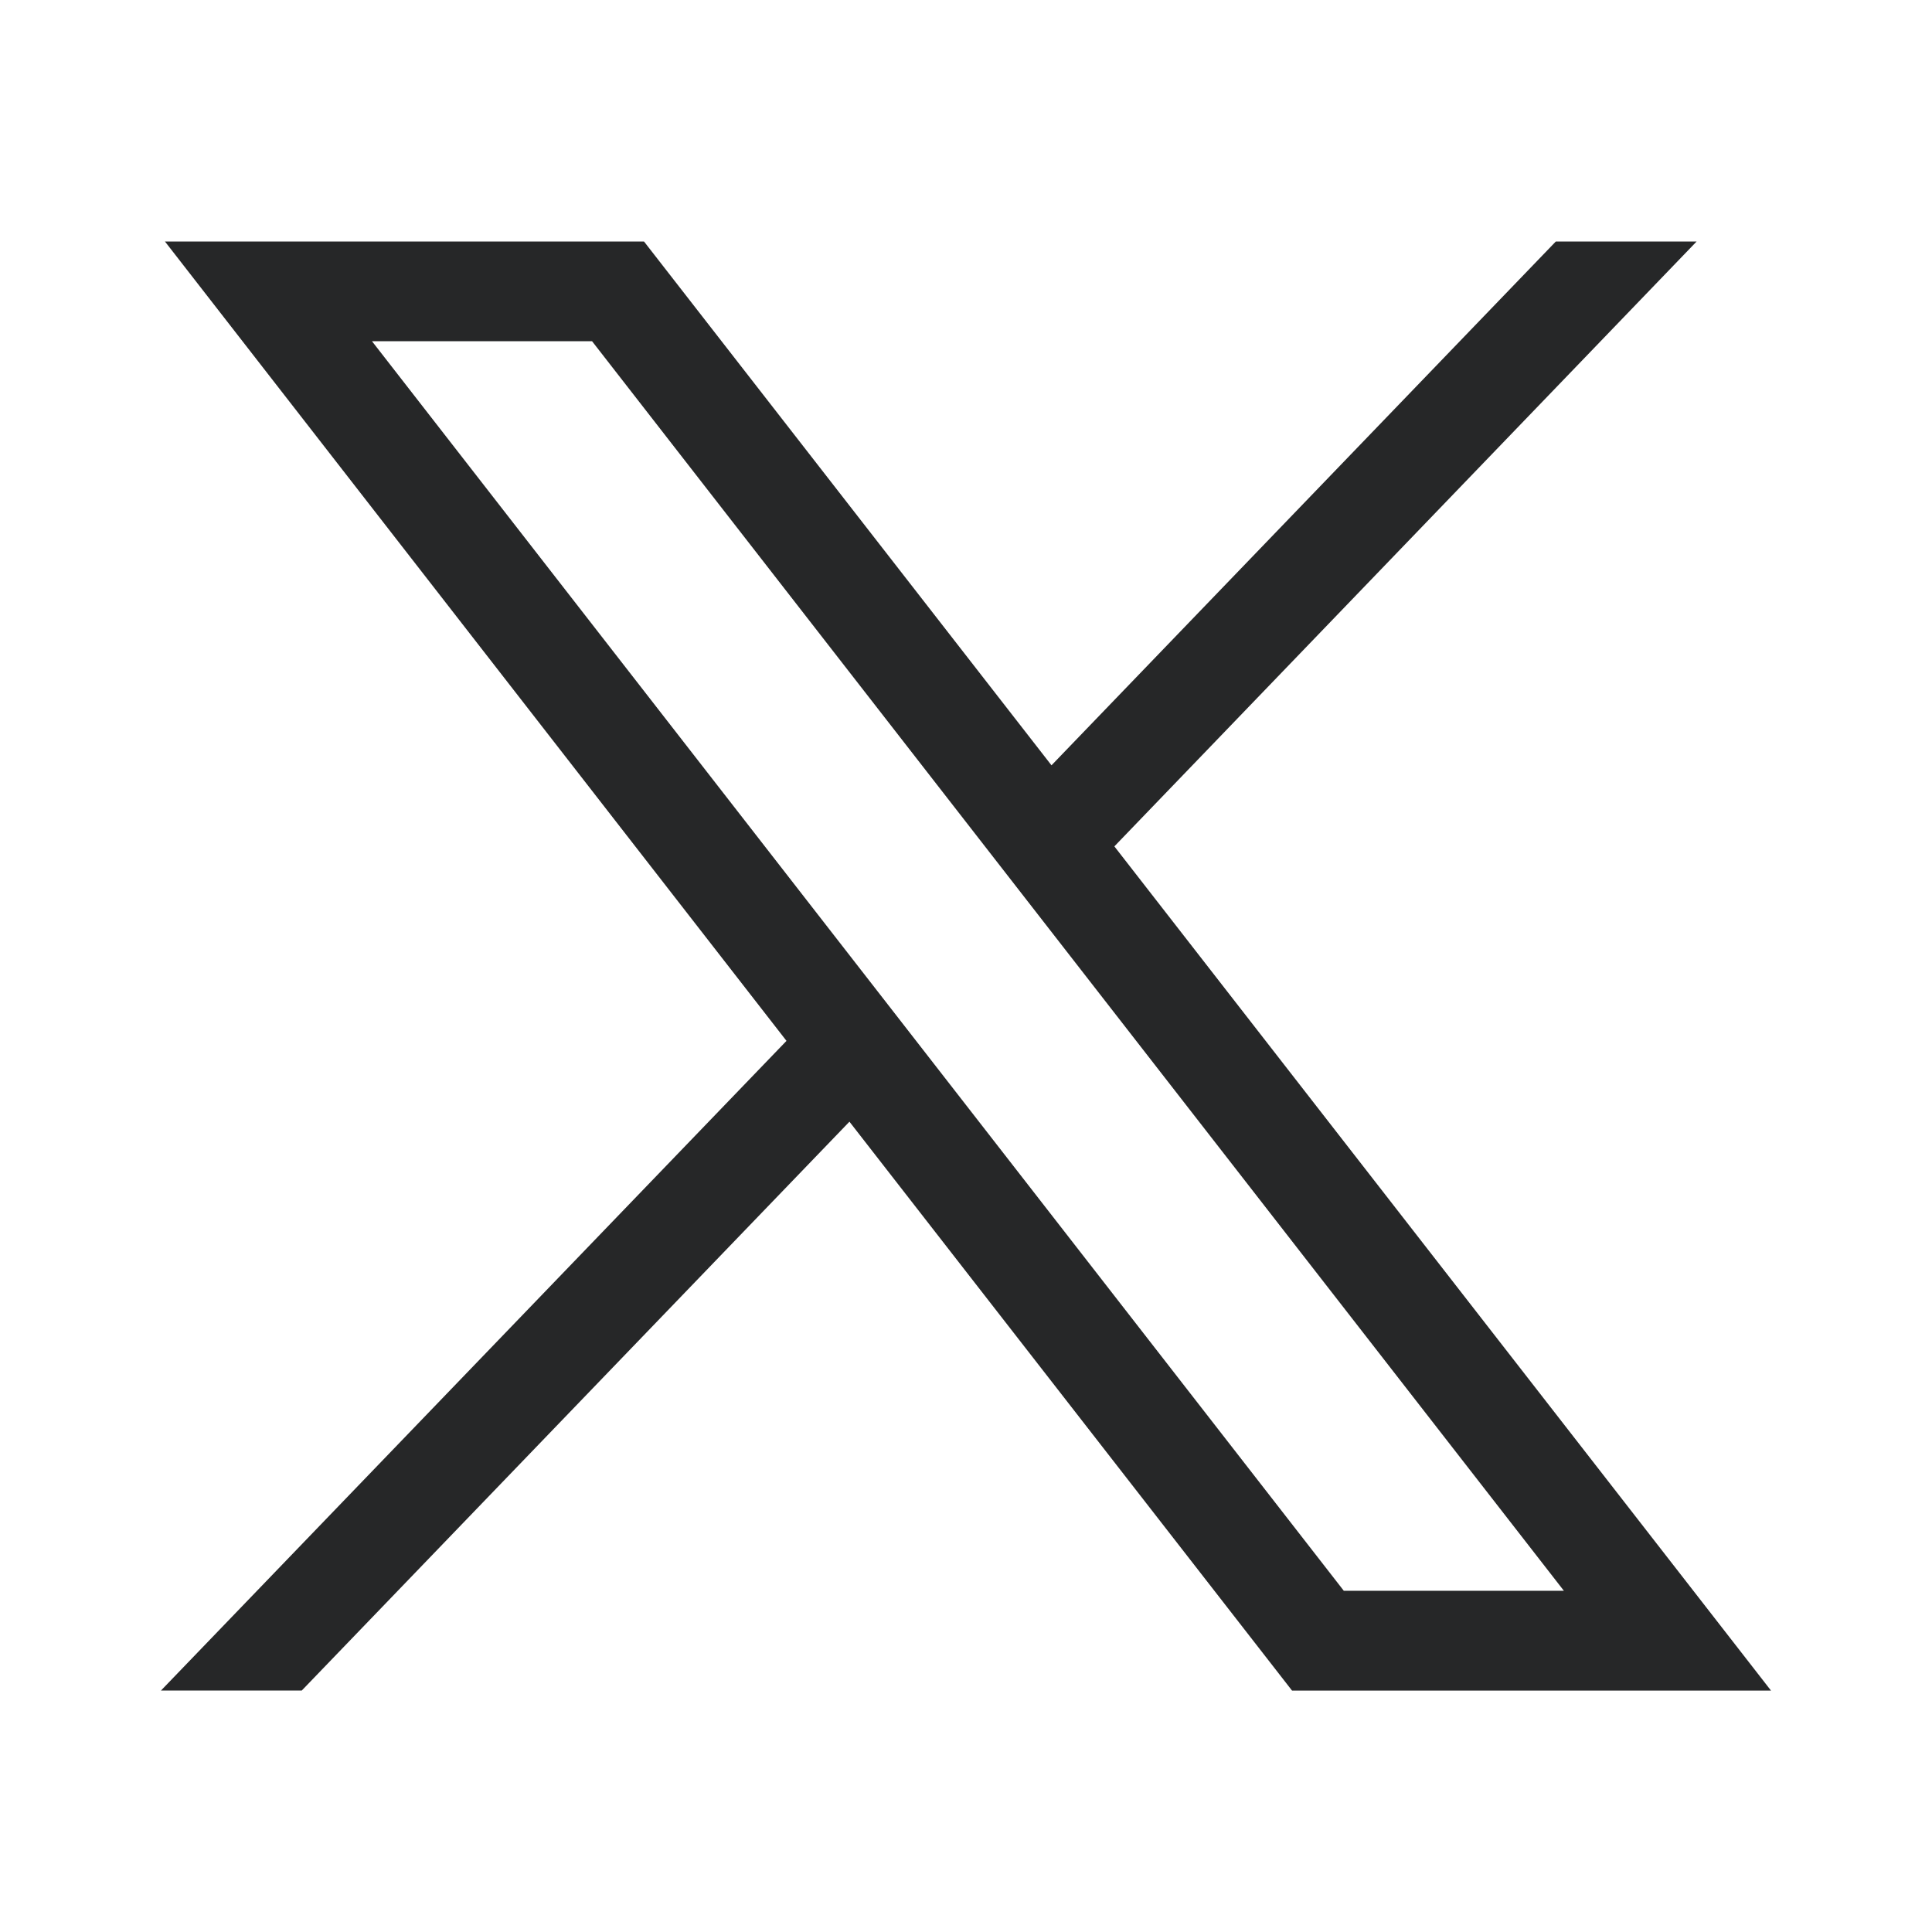
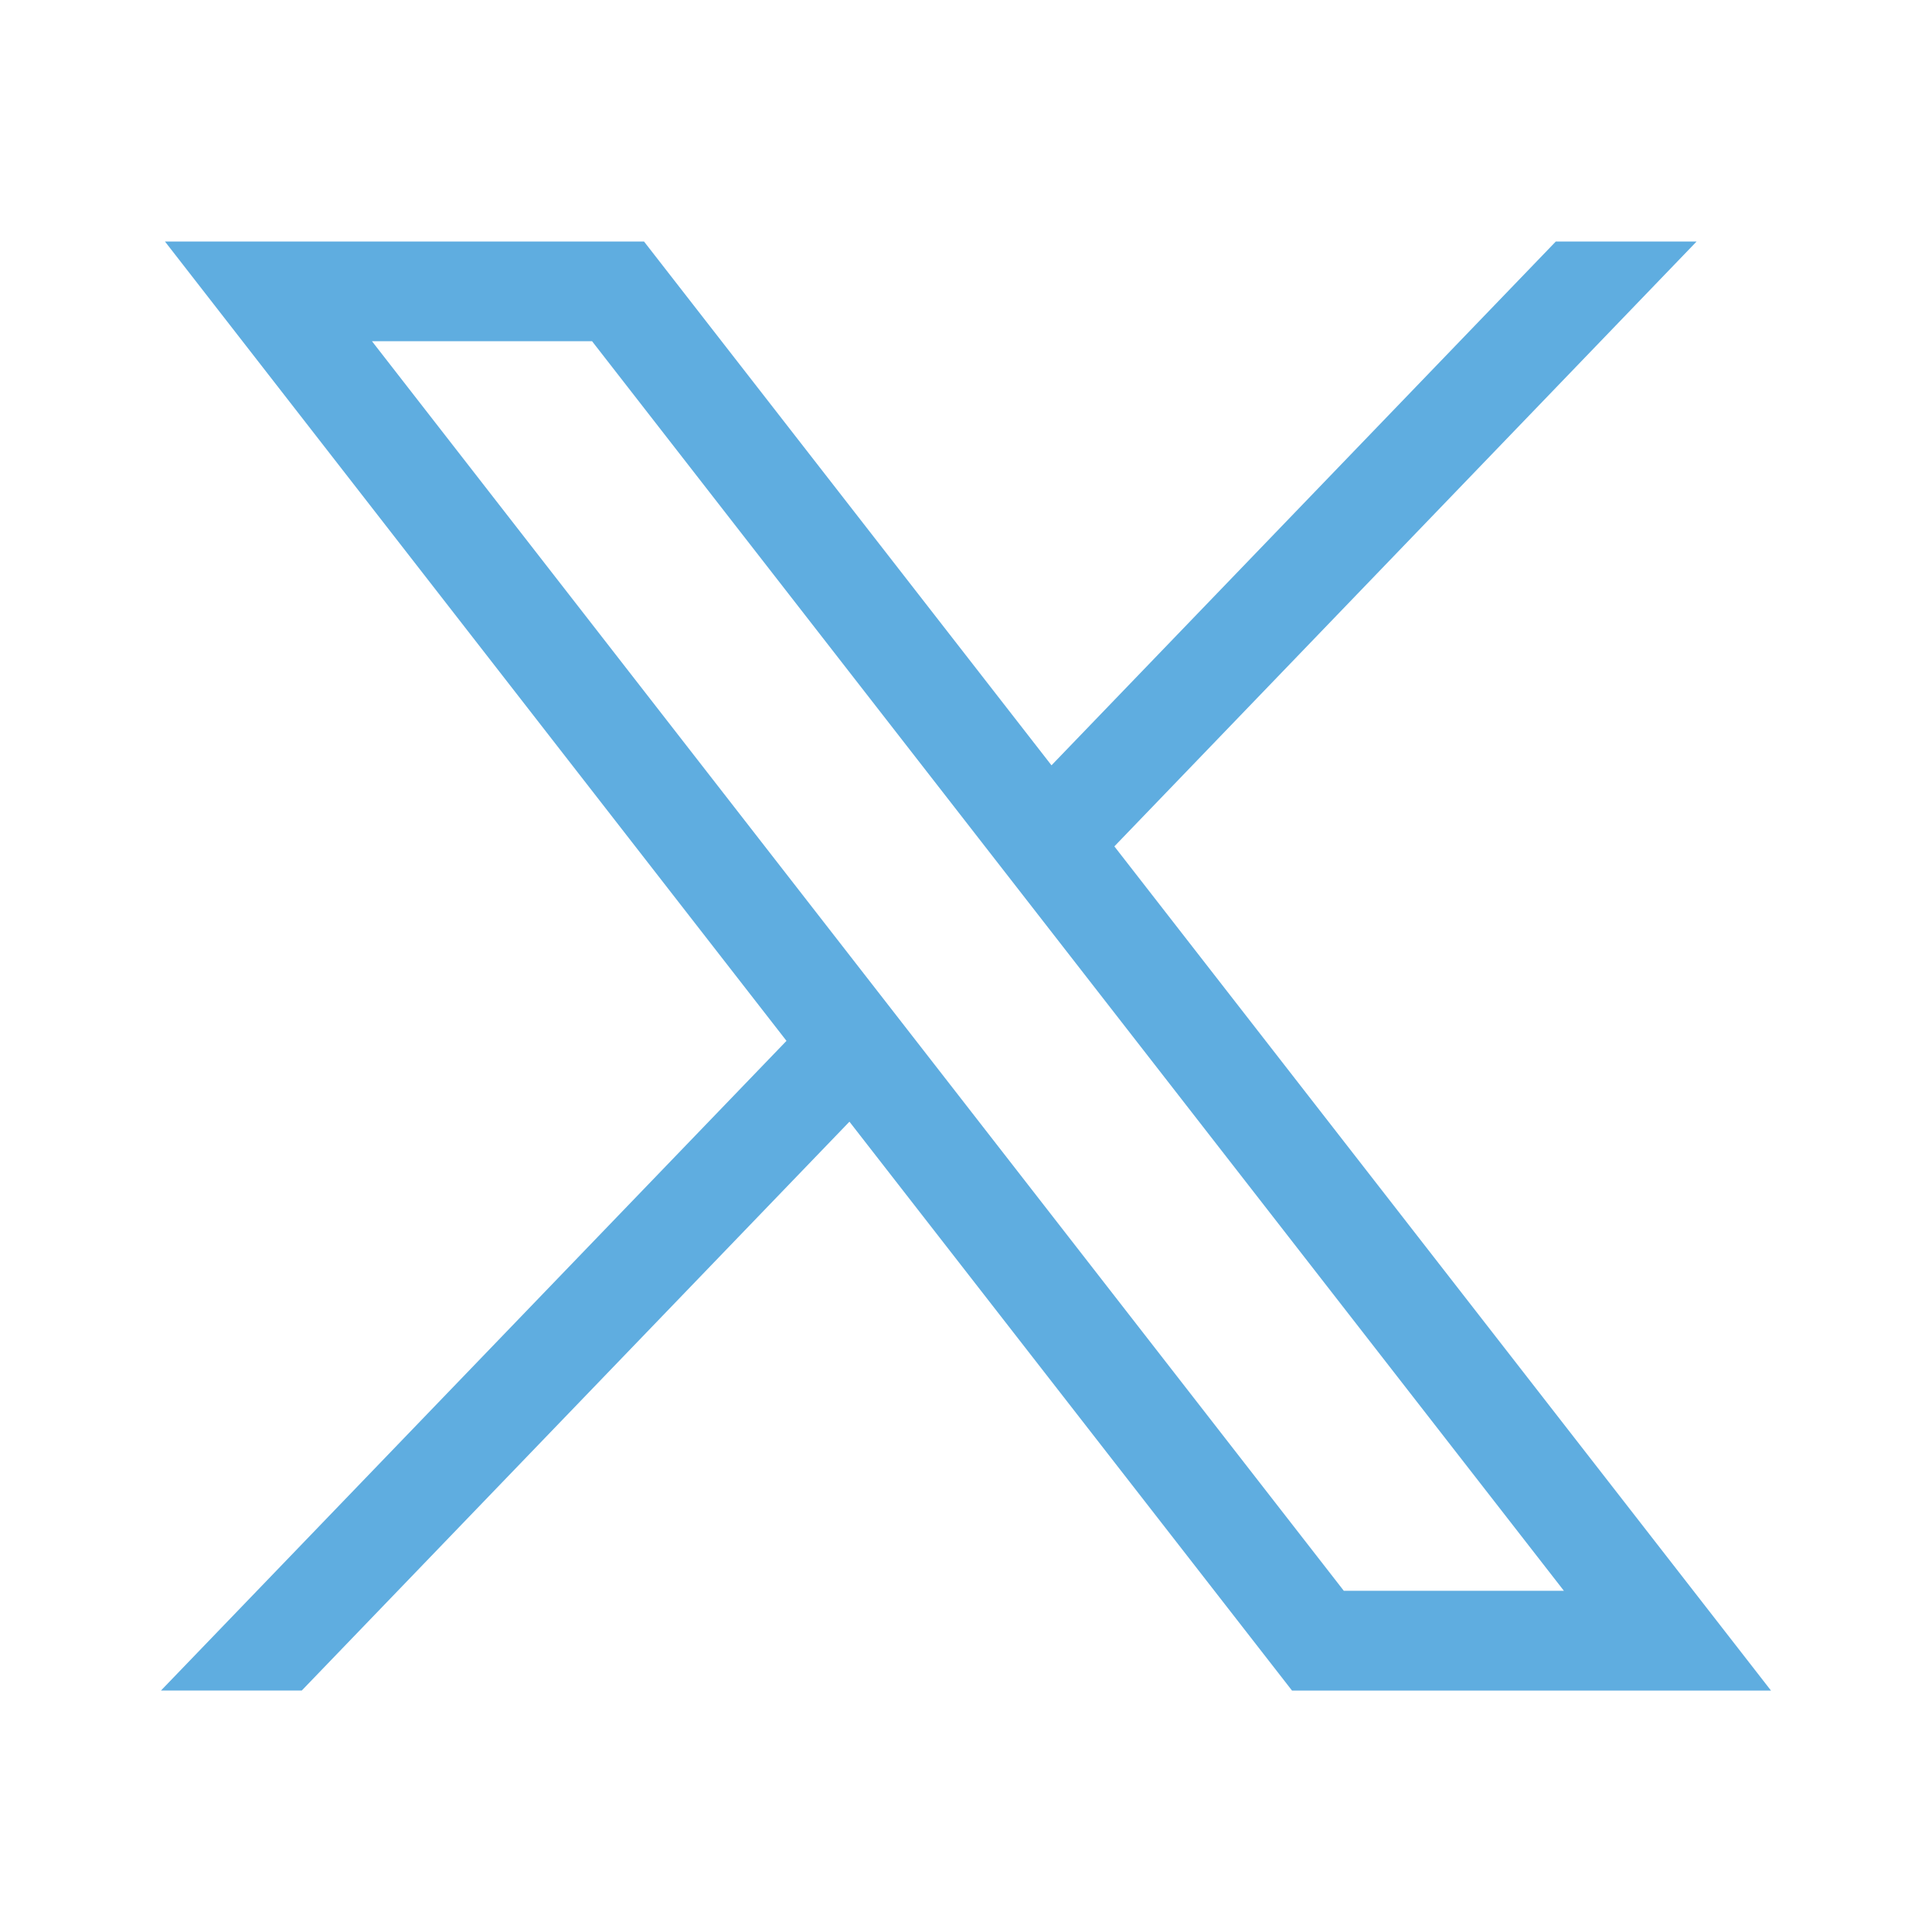
<svg xmlns="http://www.w3.org/2000/svg" width="24" height="24" viewBox="0 0 24 24" fill="#5FADE0">
-   <path d="M2.049 3L9.77 12.93L2 21H3.749L10.552 13.934L16.05 21.001H22L13.843 10.514L21.076 3H19.327L13.062 9.507L8 3H2.049ZM4.621 4.239H7.355L19.427 19.761H16.693L4.621 4.239Z" fill="#262728" />
+   <path d="M2.049 3L9.77 12.93L2 21H3.749L10.552 13.934L16.05 21.001H22L13.843 10.514L21.076 3H19.327L13.062 9.507L8 3H2.049ZM4.621 4.239H7.355L19.427 19.761H16.693L4.621 4.239Z" fill="#5FADE0" />
</svg>
